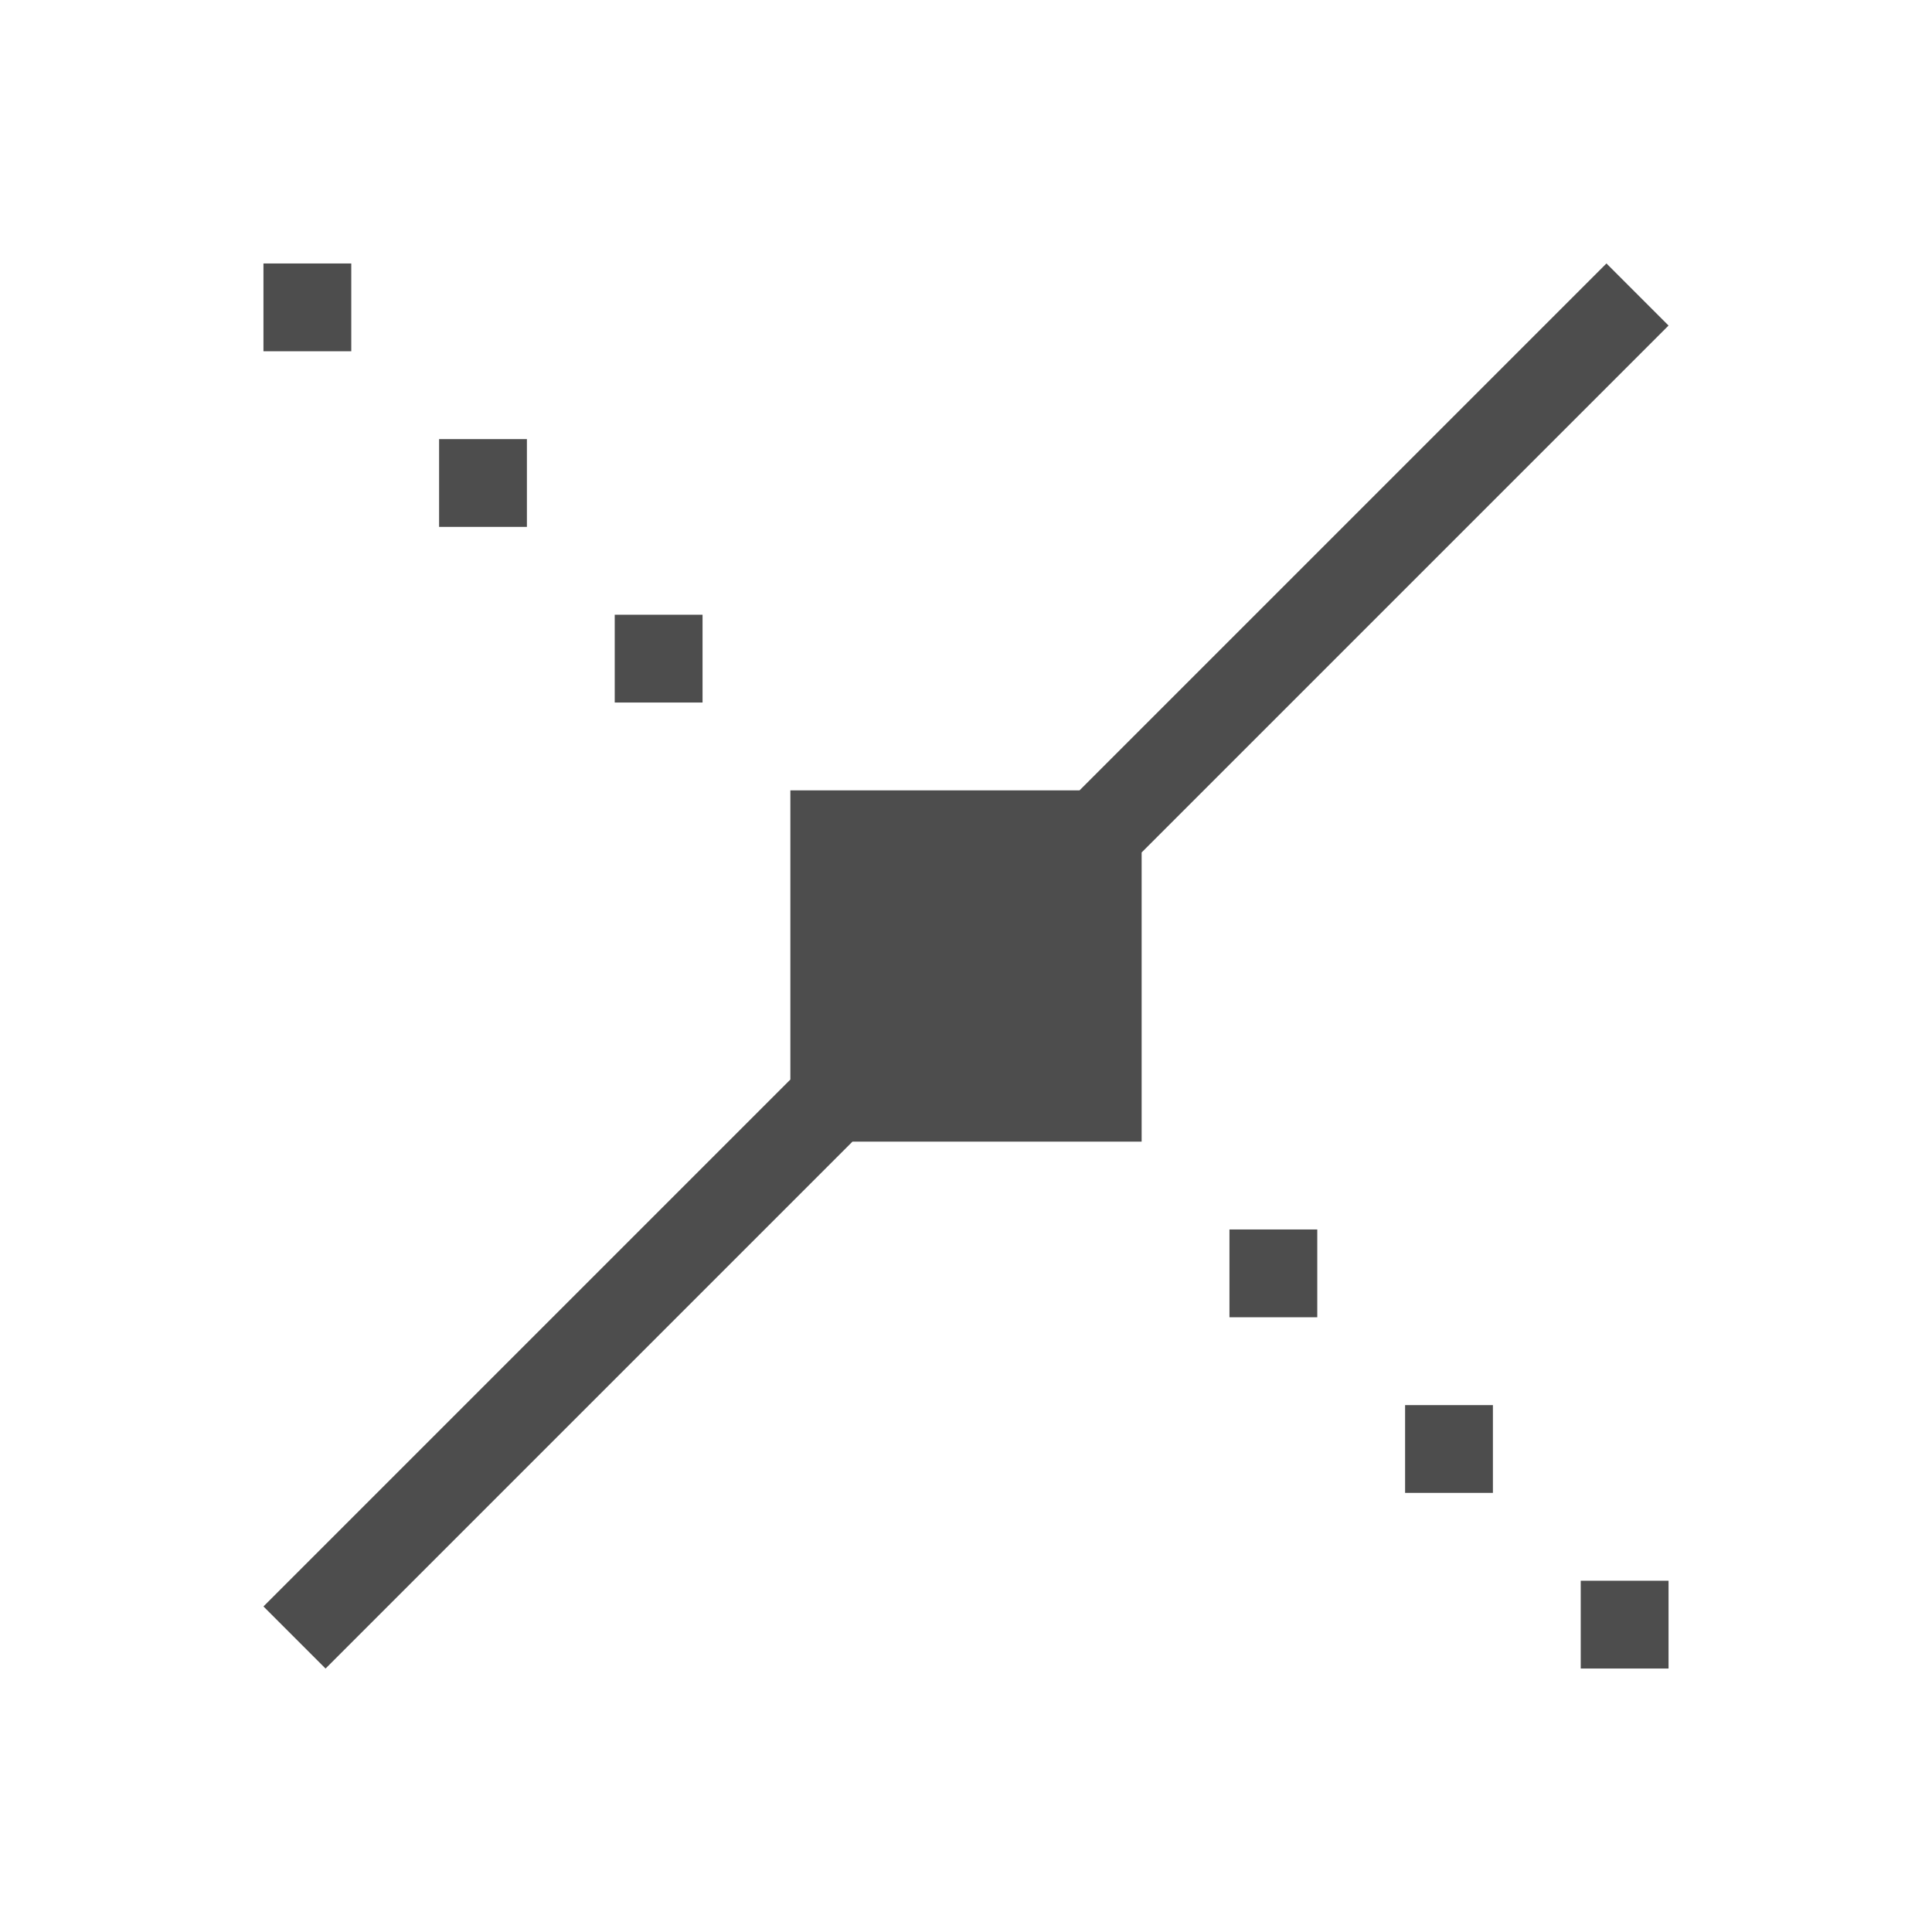
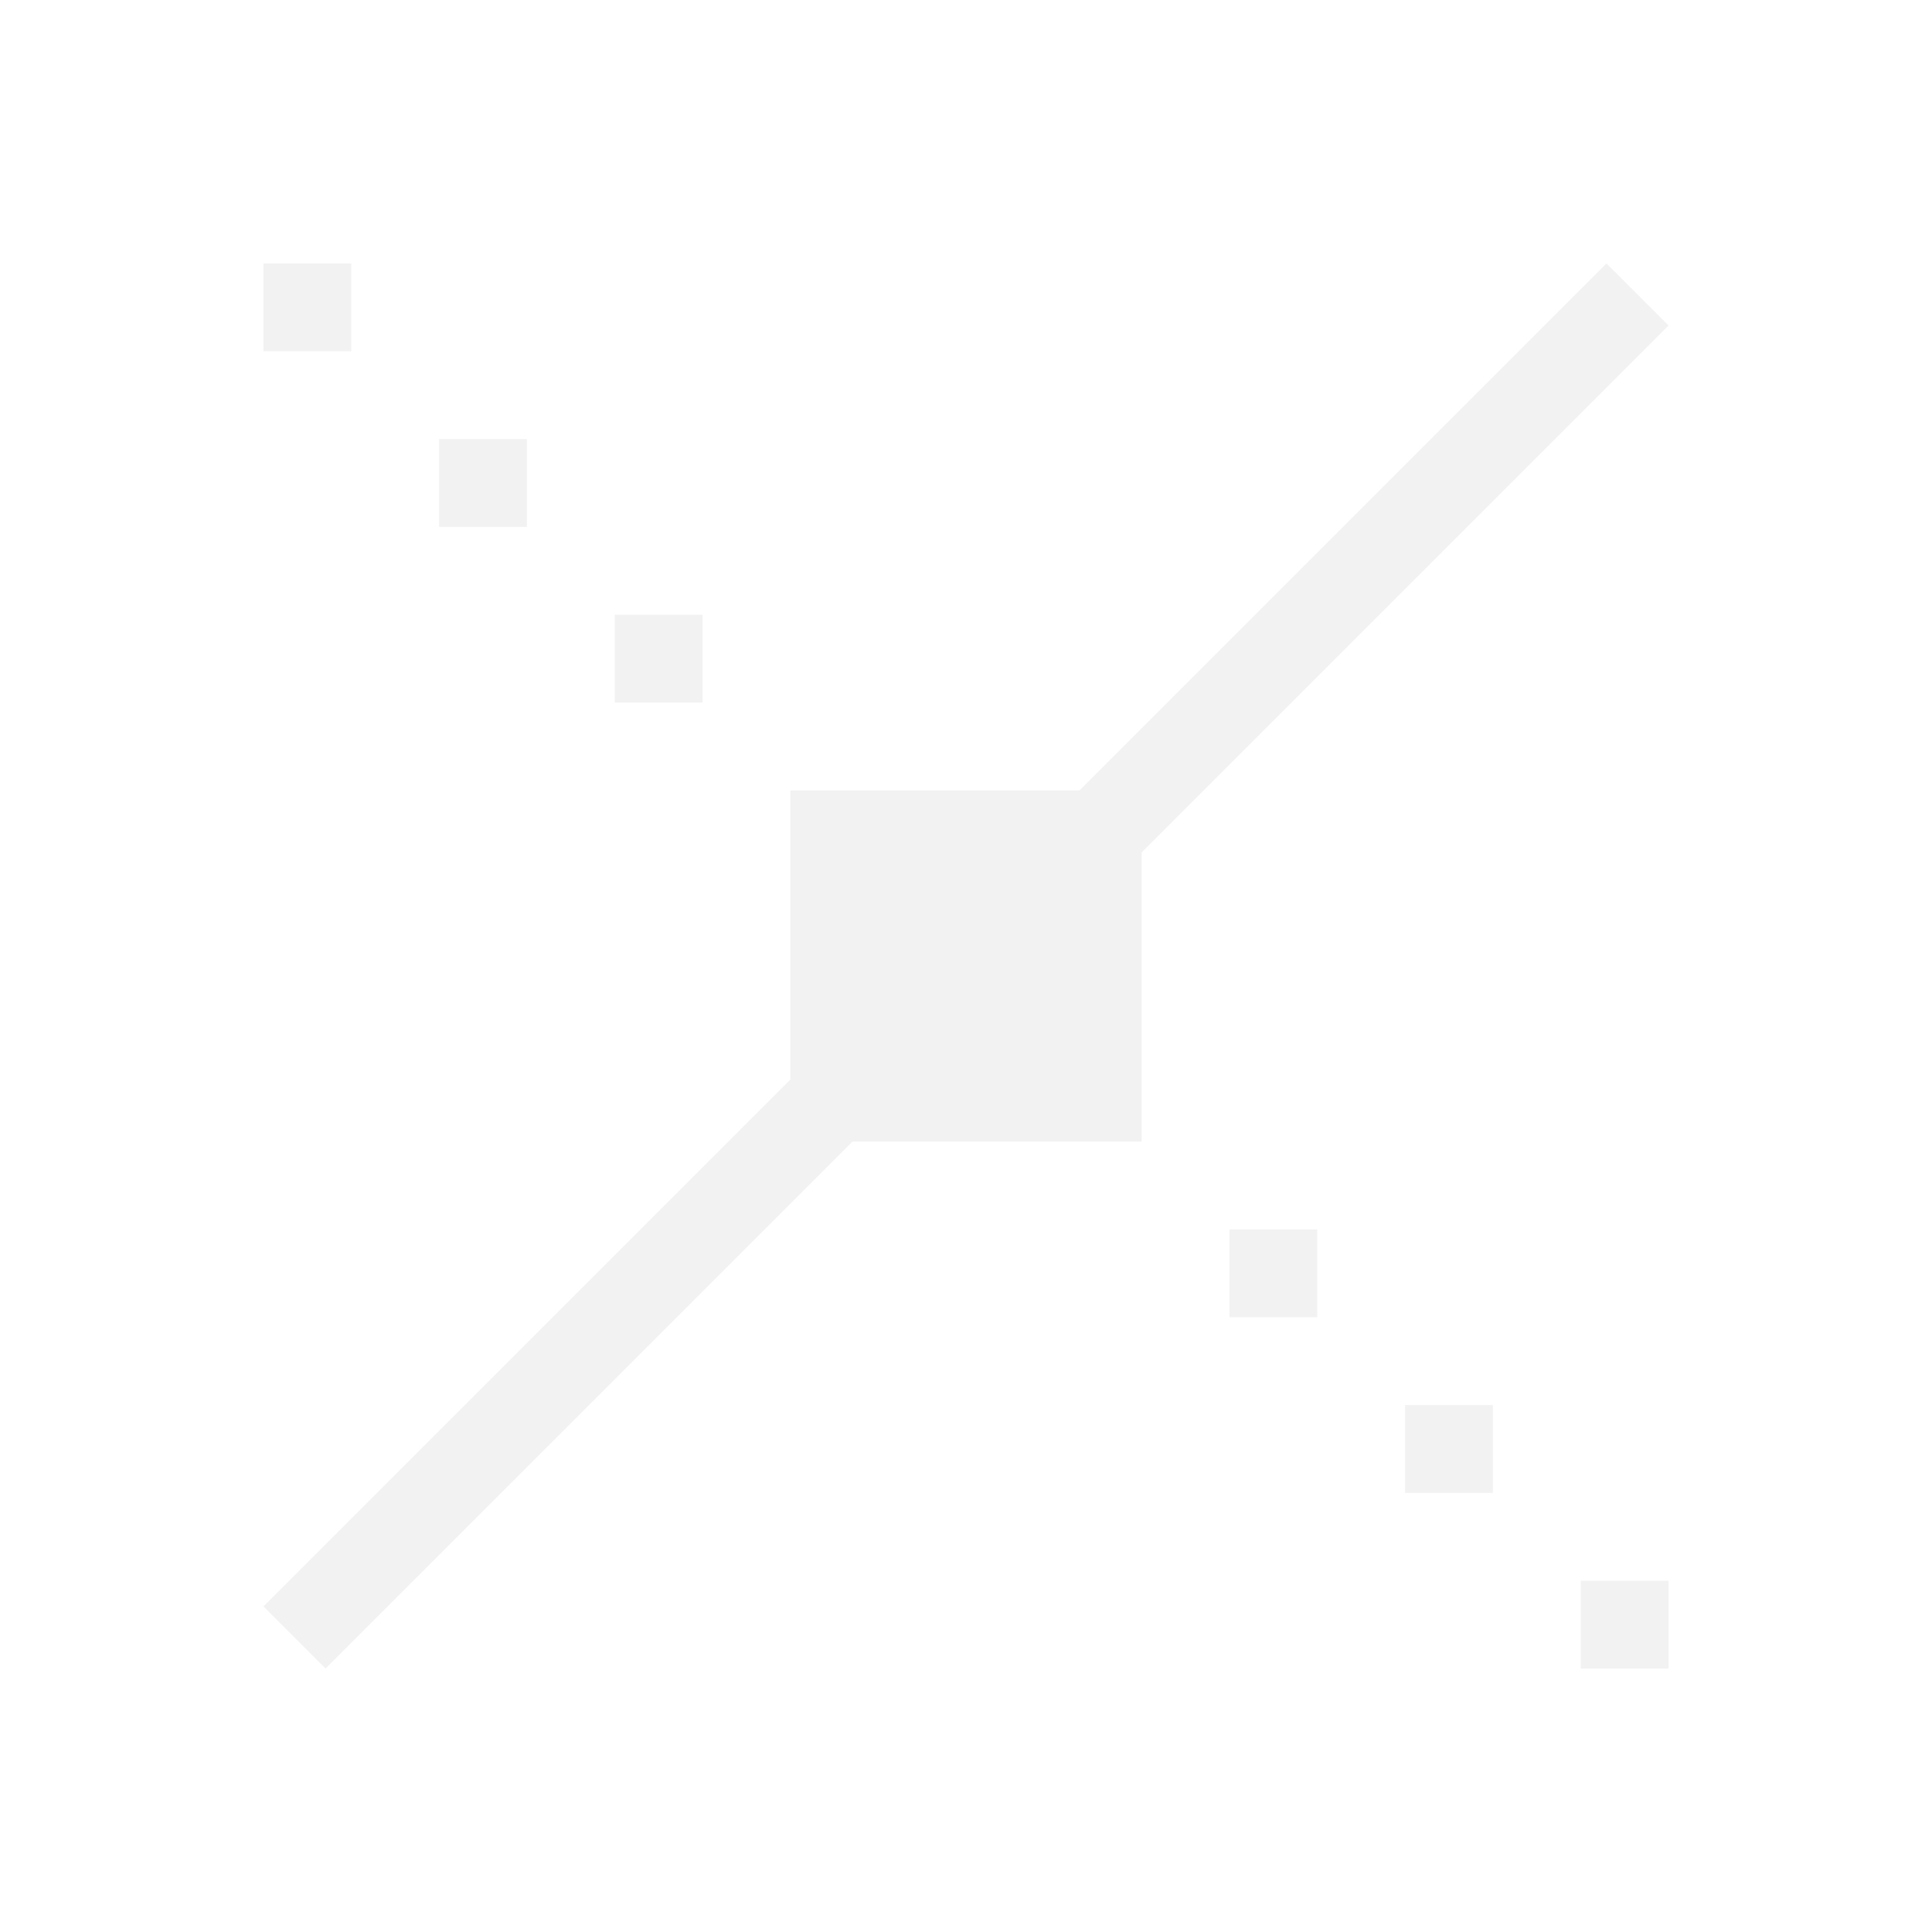
<svg xmlns="http://www.w3.org/2000/svg" width="22" height="22" id="svg3049" version="1.1">
  <defs id="defs3051" />
  <g id="layer1" transform="translate(-421.7143,-525.7907)">
-     <path style="opacity:1;fill:#4d4d4d;fill-opacity:1;stroke:none;stroke-width:2.8;stroke-miterlimit:4;stroke-dasharray:none;stroke-opacity:0.55" d="M 3 3 L 3 4 L 4 4 L 4 3 L 3 3 z M 18.293 3 L 12.293 9 L 9 9 L 9 12.293 L 3 18.293 L 3.707 19 L 9.707 13 L 13 13 L 13 9.707 L 19 3.707 L 18.293 3 z M 5 5 L 5 6 L 6 6 L 6 5 L 5 5 z M 7 7 L 7 8 L 8 8 L 8 7 L 7 7 z M 14 14 L 14 15 L 15 15 L 15 14 L 14 14 z M 16 16 L 16 17 L 17 17 L 17 16 L 16 16 z M 18 18 L 18 19 L 19 19 L 19 18 L 18 18 z " transform="translate(421.7143,525.7907)" id="rect3344" />
+     <path style="opacity:1;fill:#f2f2f2;fill-opacity:1;stroke:none;stroke-width:2.8;stroke-miterlimit:4;stroke-dasharray:none;stroke-opacity:0.55" d="M 3 3 L 3 4 L 4 4 L 4 3 L 3 3 z M 18.293 3 L 12.293 9 L 9 9 L 9 12.293 L 3 18.293 L 3.707 19 L 9.707 13 L 13 13 L 13 9.707 L 19 3.707 L 18.293 3 z M 5 5 L 5 6 L 6 6 L 6 5 L 5 5 z M 7 7 L 7 8 L 8 8 L 8 7 L 7 7 z M 14 14 L 14 15 L 15 15 L 15 14 L 14 14 z M 16 16 L 16 17 L 17 17 L 17 16 L 16 16 z M 18 18 L 18 19 L 19 19 L 19 18 L 18 18 z " transform="translate(421.7143,525.7907)" id="rect3344" />
  </g>
</svg>
